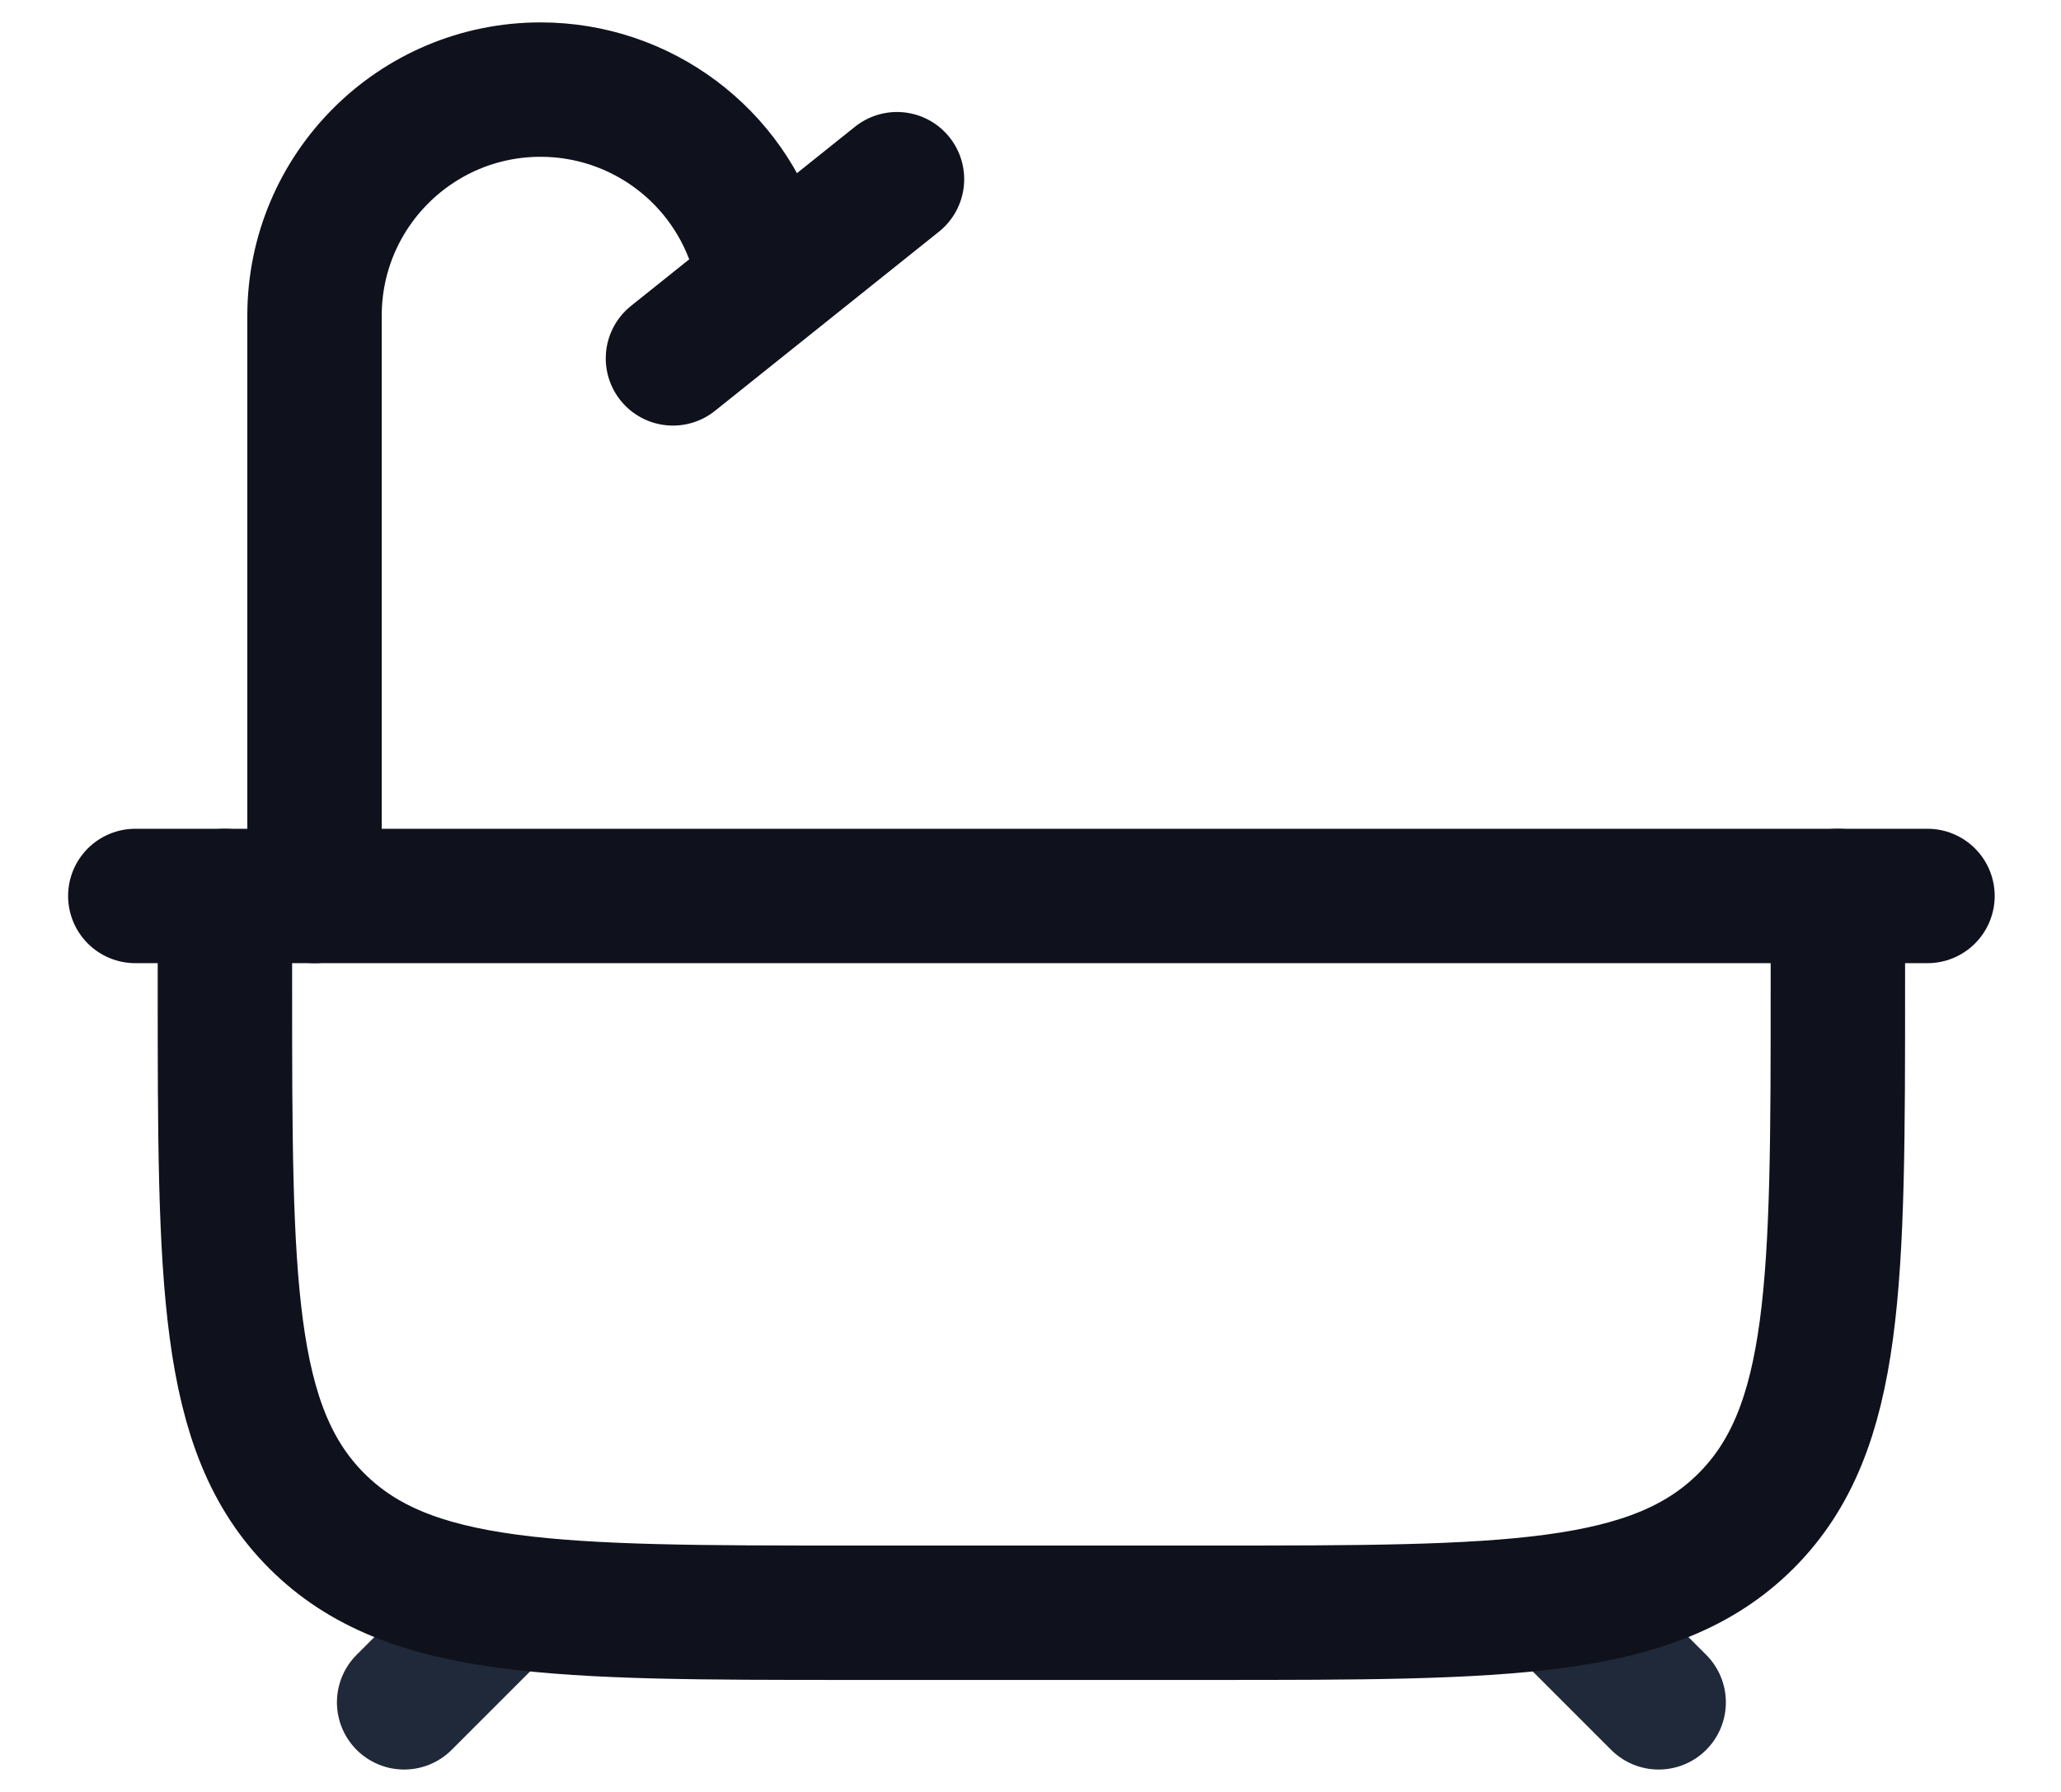
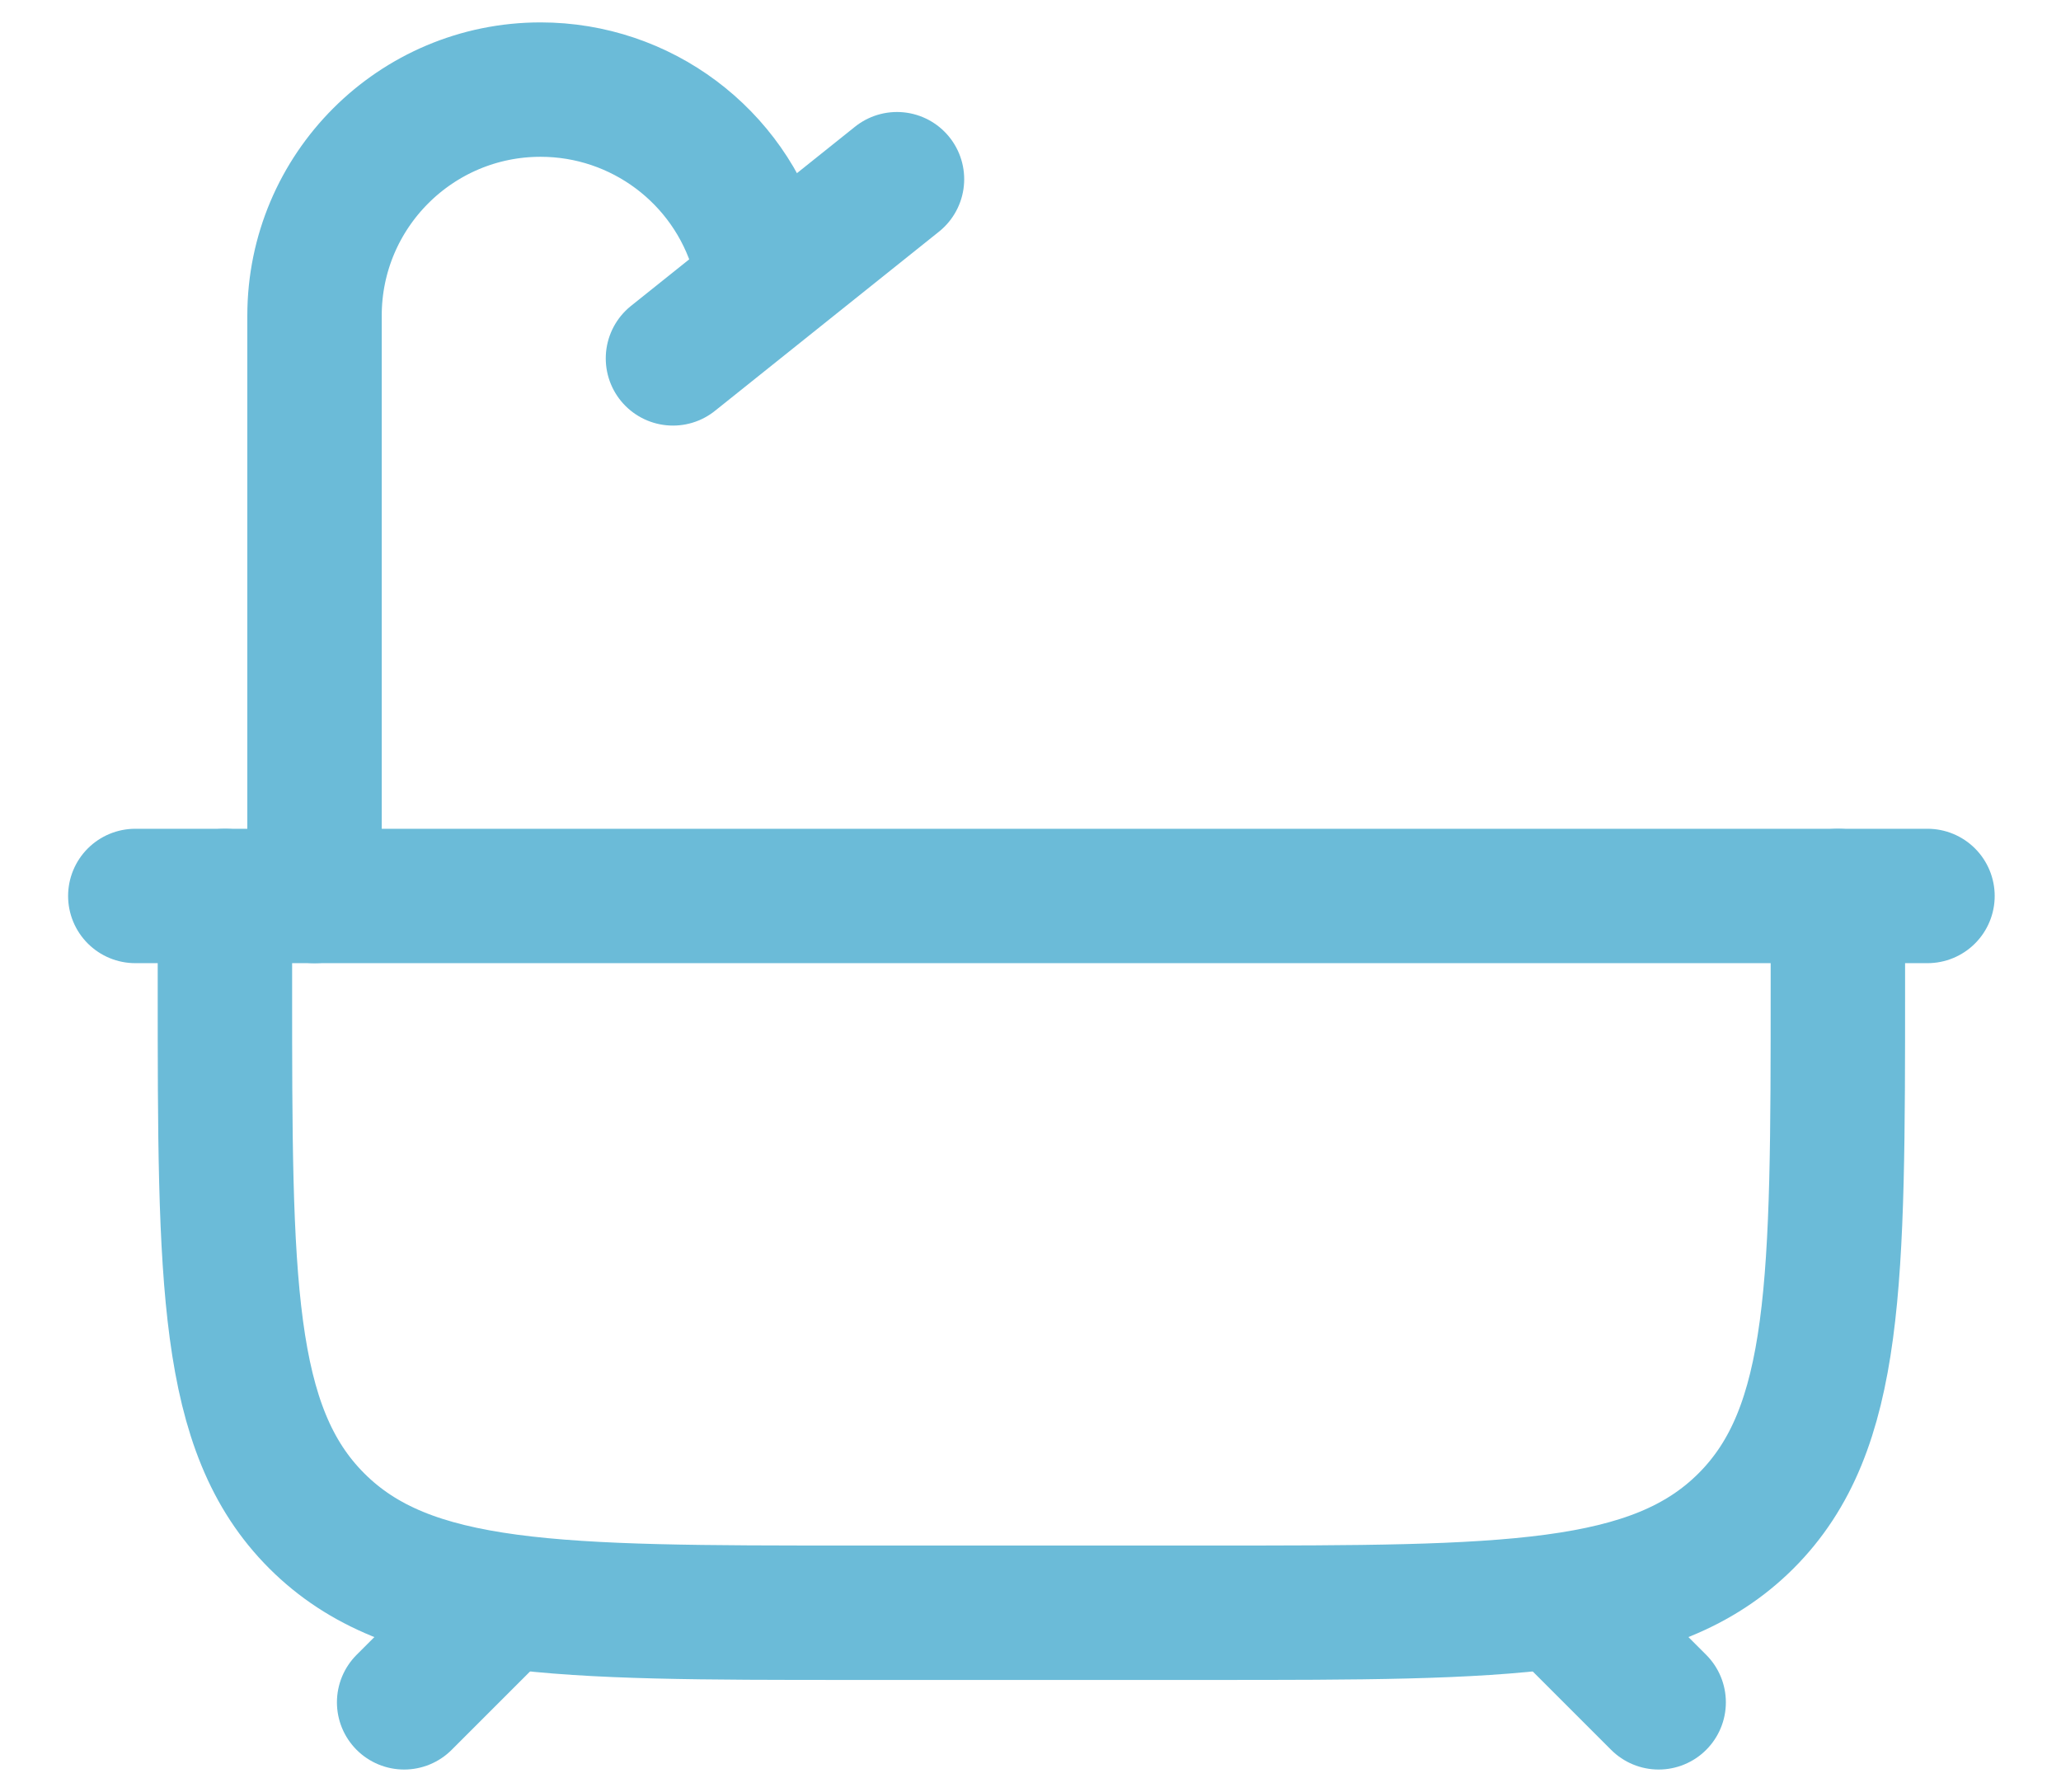
<svg xmlns="http://www.w3.org/2000/svg" width="23" height="20" viewBox="0 0 23 20" fill="none">
-   <path d="M5.51 18L4.51 19M17.51 18L18.51 19" stroke="#202939" stroke-width="1.5" stroke-linecap="round" />
-   <path d="M2.51 10L2.51 11C2.51 14.3 2.51 15.95 3.535 16.975C4.56 18 6.21 18 9.51 18L13.51 18C16.81 18 18.459 18 19.485 16.975C20.51 15.95 20.51 14.3 20.51 11V10" stroke="#0F121C" stroke-width="1.5" stroke-linecap="round" stroke-linejoin="round" />
-   <path d="M1.51 10L21.51 10" stroke="#0F121C" stroke-width="1.5" stroke-linecap="round" />
-   <path d="M3.51 10L3.51 3.523C3.51 2.13 4.64 1 6.033 1C7.151 1 8.136 1.736 8.453 2.808L8.51 3" stroke="#0F121C" stroke-width="1.5" stroke-linecap="round" />
-   <path d="M7.51 4L10.01 2" stroke="#0F121C" stroke-width="1.5" stroke-linecap="round" />
+   <path d="M5.51 18L4.51 19M17.51 18L18.51 19" stroke="#6BBBD8" stroke-width="1.5" stroke-linecap="round" />
+   <path d="M2.51 10L2.51 11C2.51 14.3 2.51 15.95 3.535 16.975C4.56 18 6.21 18 9.51 18L13.51 18C16.81 18 18.459 18 19.485 16.975C20.51 15.95 20.51 14.3 20.51 11V10" stroke="#6BBBD8" stroke-width="1.5" stroke-linecap="round" stroke-linejoin="round" />
+   <path d="M1.51 10L21.51 10" stroke="#6BBBD8" stroke-width="1.5" stroke-linecap="round" />
+   <path d="M3.51 10L3.51 3.523C3.51 2.13 4.64 1 6.033 1C7.151 1 8.136 1.736 8.453 2.808L8.51 3" stroke="#6BBBD8" stroke-width="1.5" stroke-linecap="round" />
+   <path d="M7.51 4L10.01 2" stroke="#6BBBD8" stroke-width="1.5" stroke-linecap="round" />
</svg>
